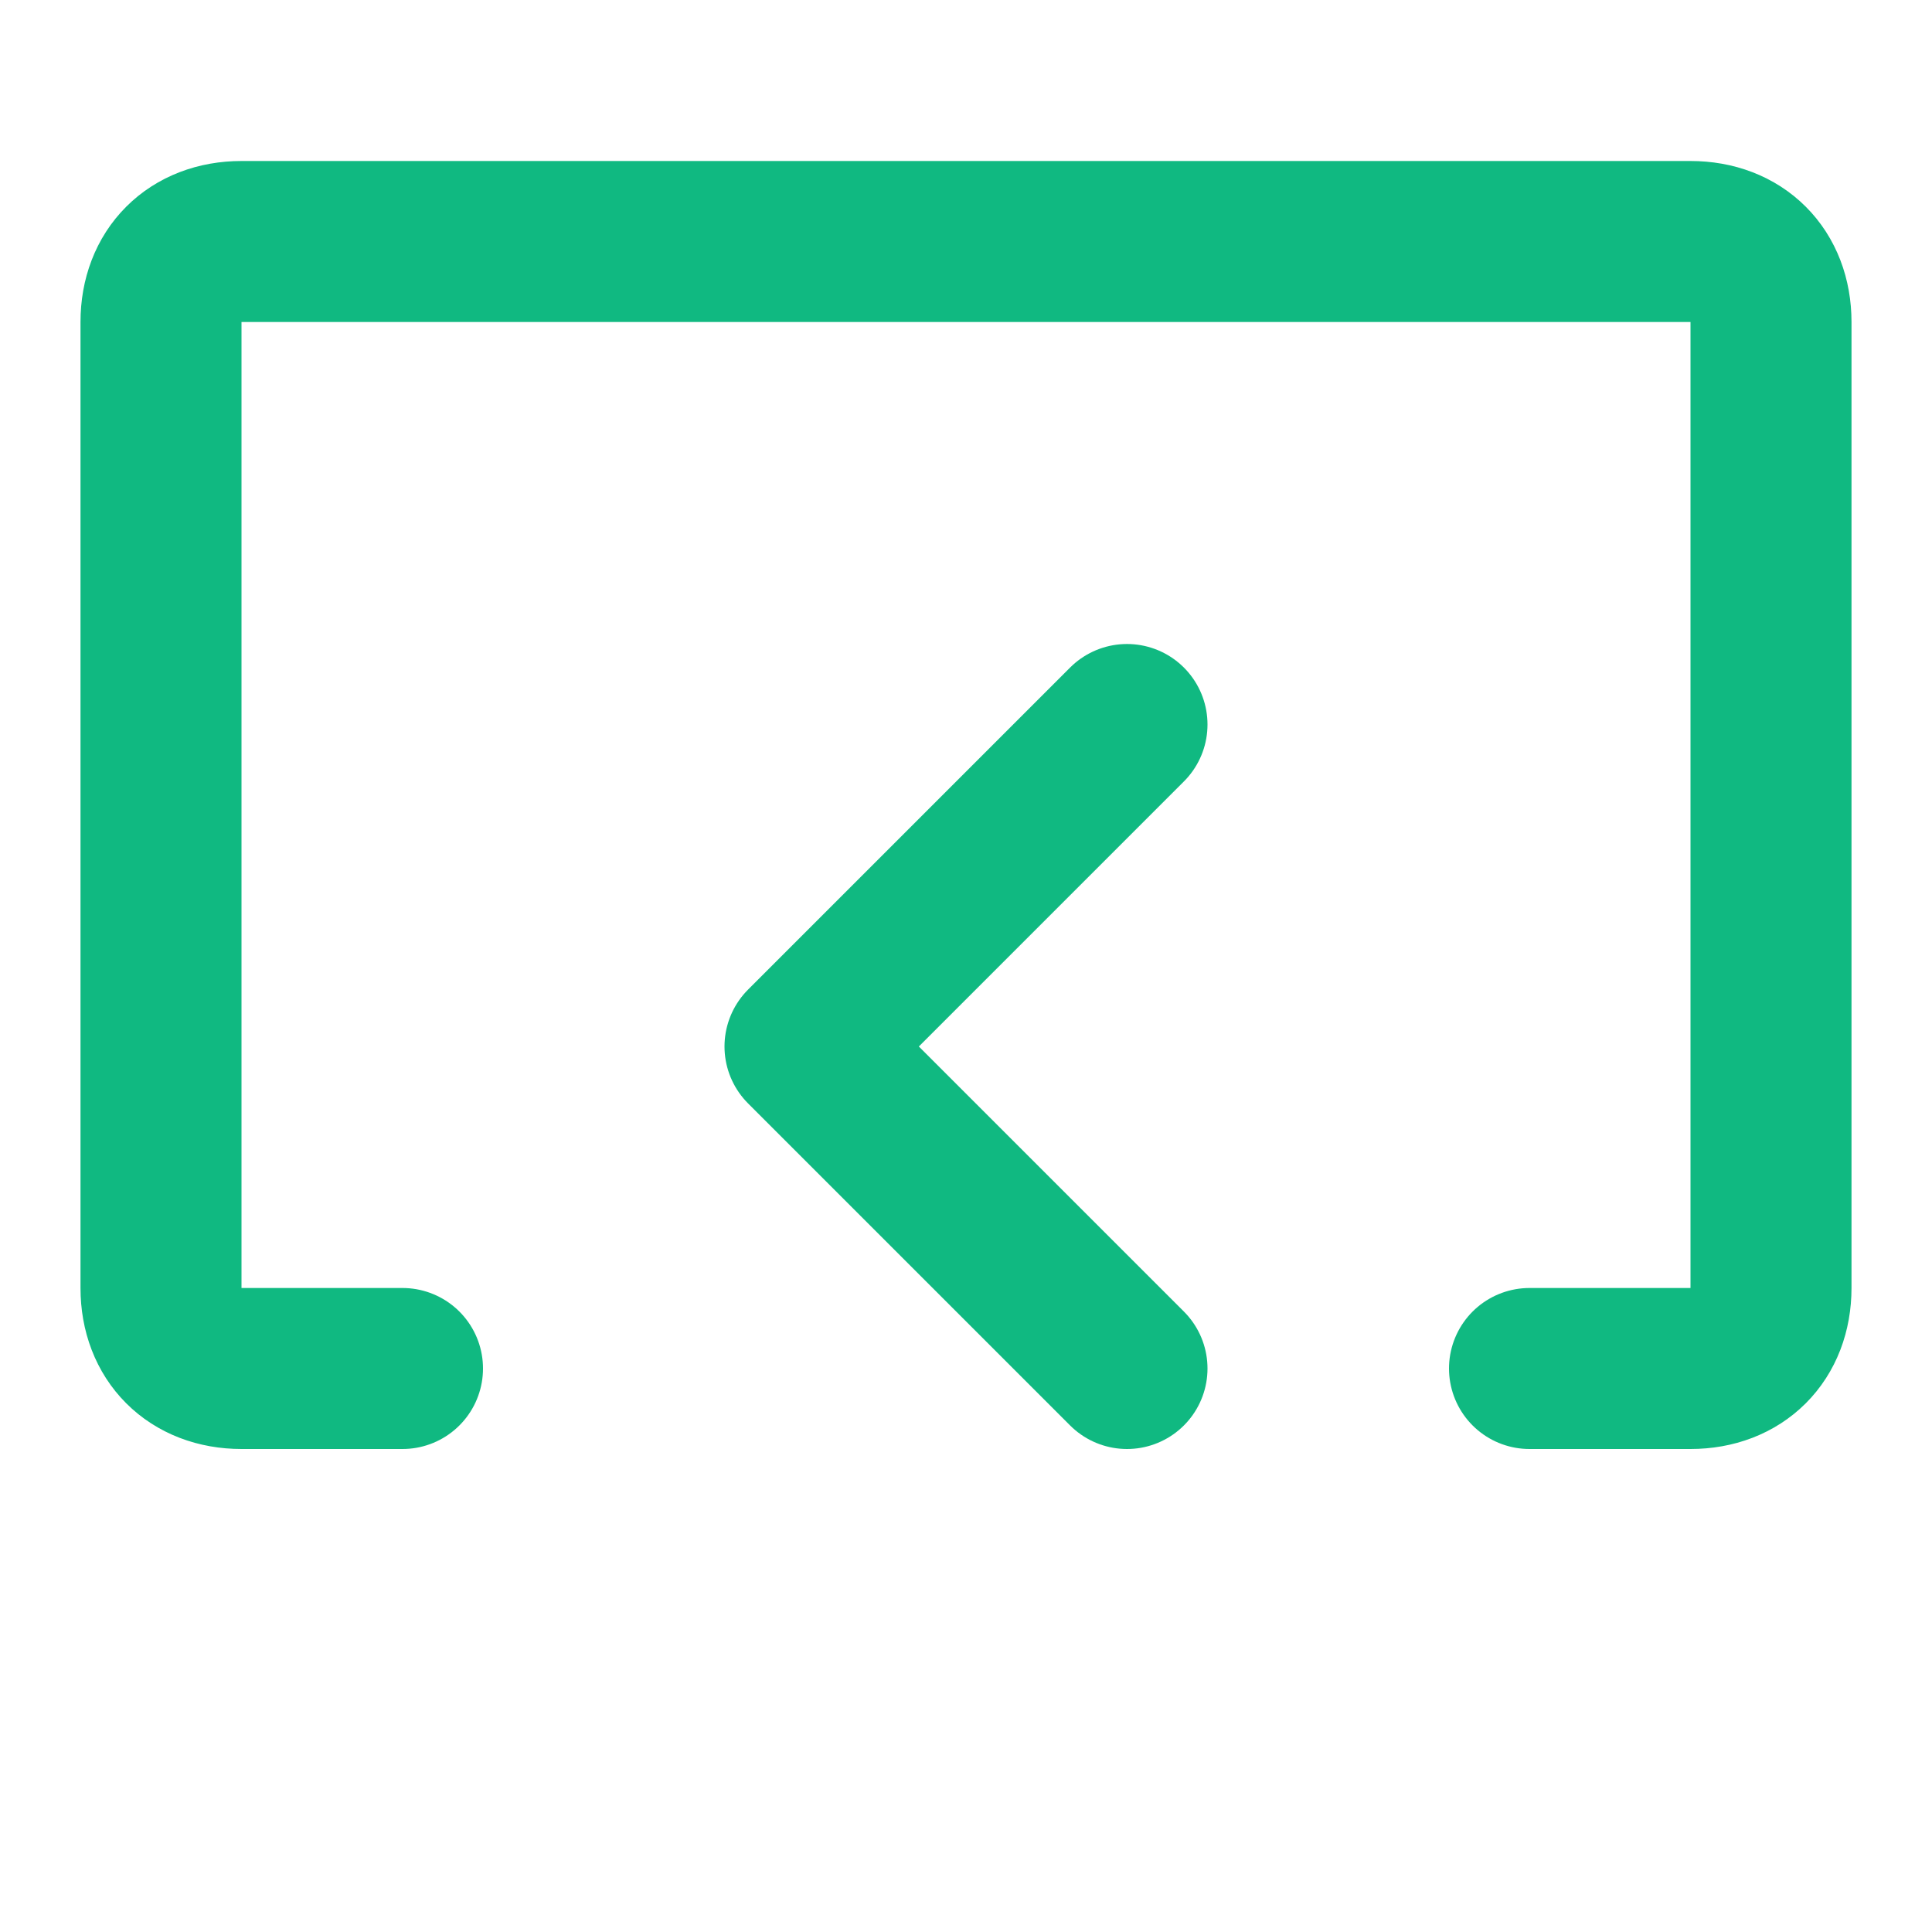
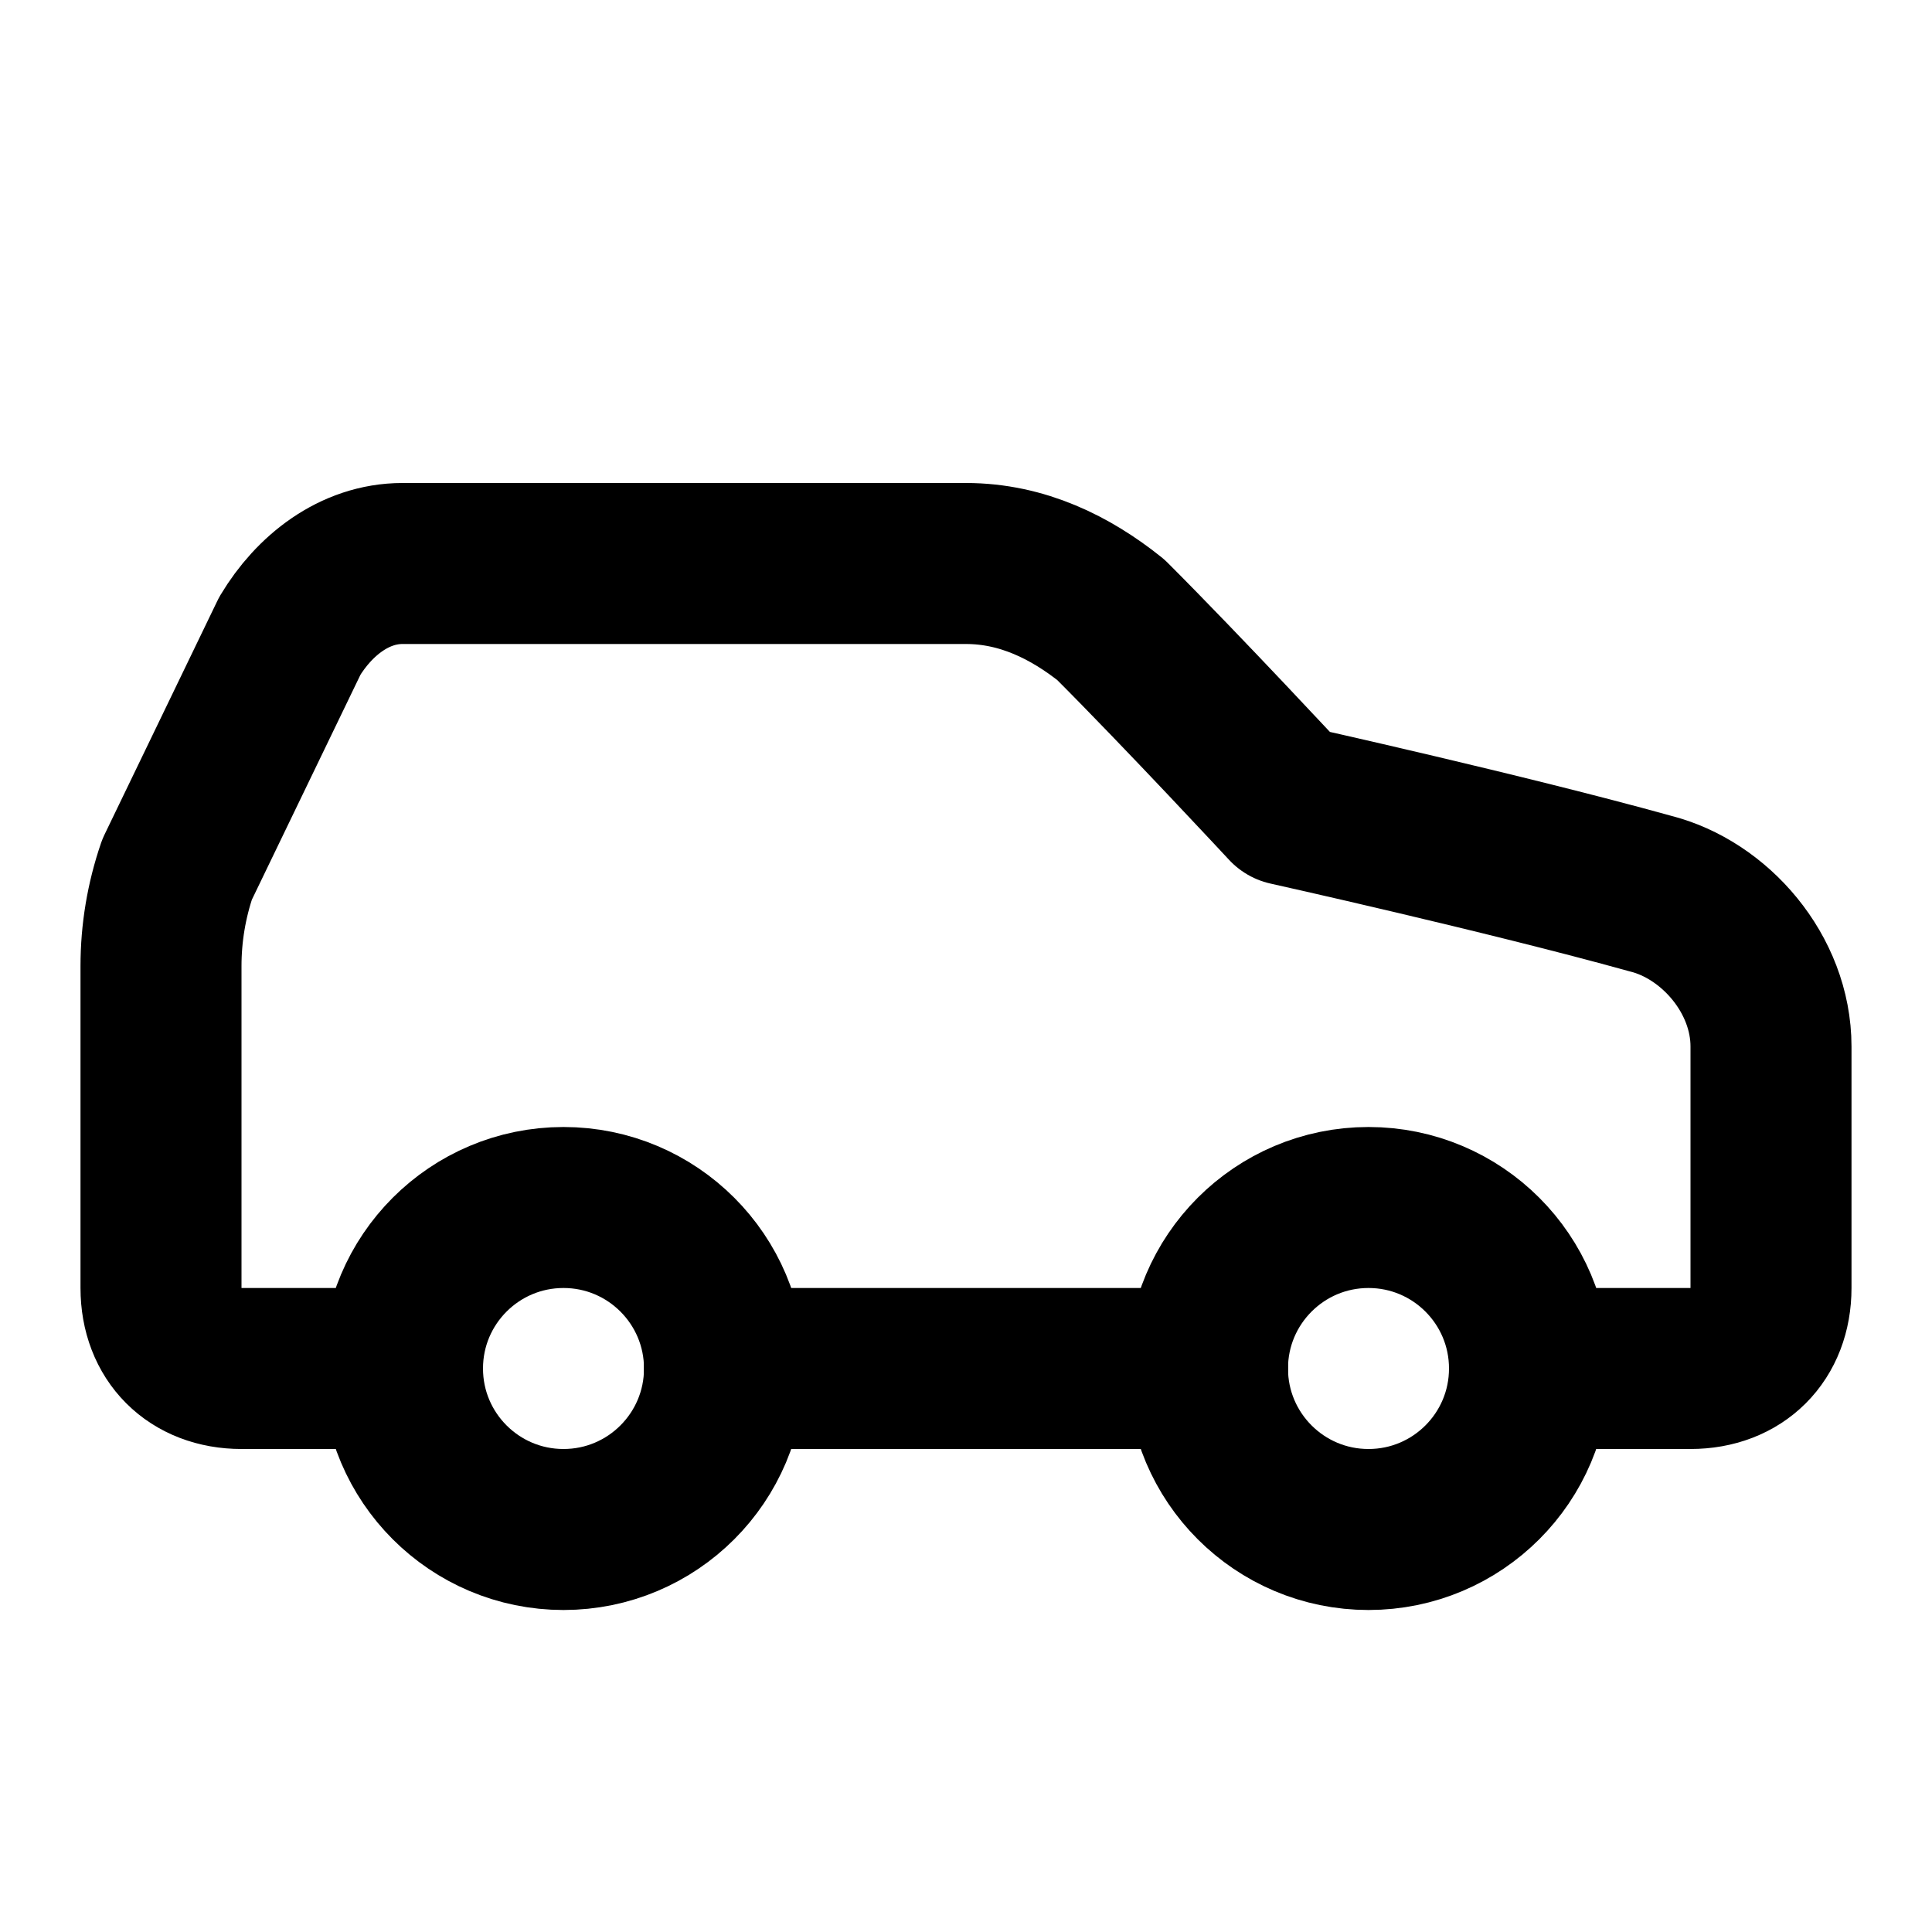
- <svg xmlns="http://www.w3.org/2000/svg" width="24" height="24" viewBox="0 0 24 24" fill="none" stroke="#10b981" stroke-width="2" stroke-linecap="round" stroke-linejoin="round">
-   <path d="M19 17h2c.6 0 1-.4 1-1V4c0-.6-.4-1-1-1H3c-.6 0-1 .4-1 1v12c0 .6.4 1 1 1h2" />
-   <path d="M14 9l-4 4 4 4" />
+ <svg xmlns="http://www.w3.org/2000/svg" width="24" height="24" viewBox="0 0 24 24" fill="none" stroke="currentColor" stroke-width="2" stroke-linecap="round" stroke-linejoin="round">
+   <path d="M19 17h2c.6 0 1-.4 1-1v-3c0-.9-.7-1.7-1.5-1.9C18.7 10.6 16 10 16 10s-1.3-1.4-2.2-2.3c-.5-.4-1.1-.7-1.8-.7H5c-.6 0-1.1.4-1.4.9l-1.4 2.9A3.7 3.7 0 0 0 2 12v4c0 .6.4 1 1 1h2" />
+   <circle cx="7" cy="17" r="2" />
+   <path d="M9 17h6" />
+   <circle cx="17" cy="17" r="2" />
</svg>
